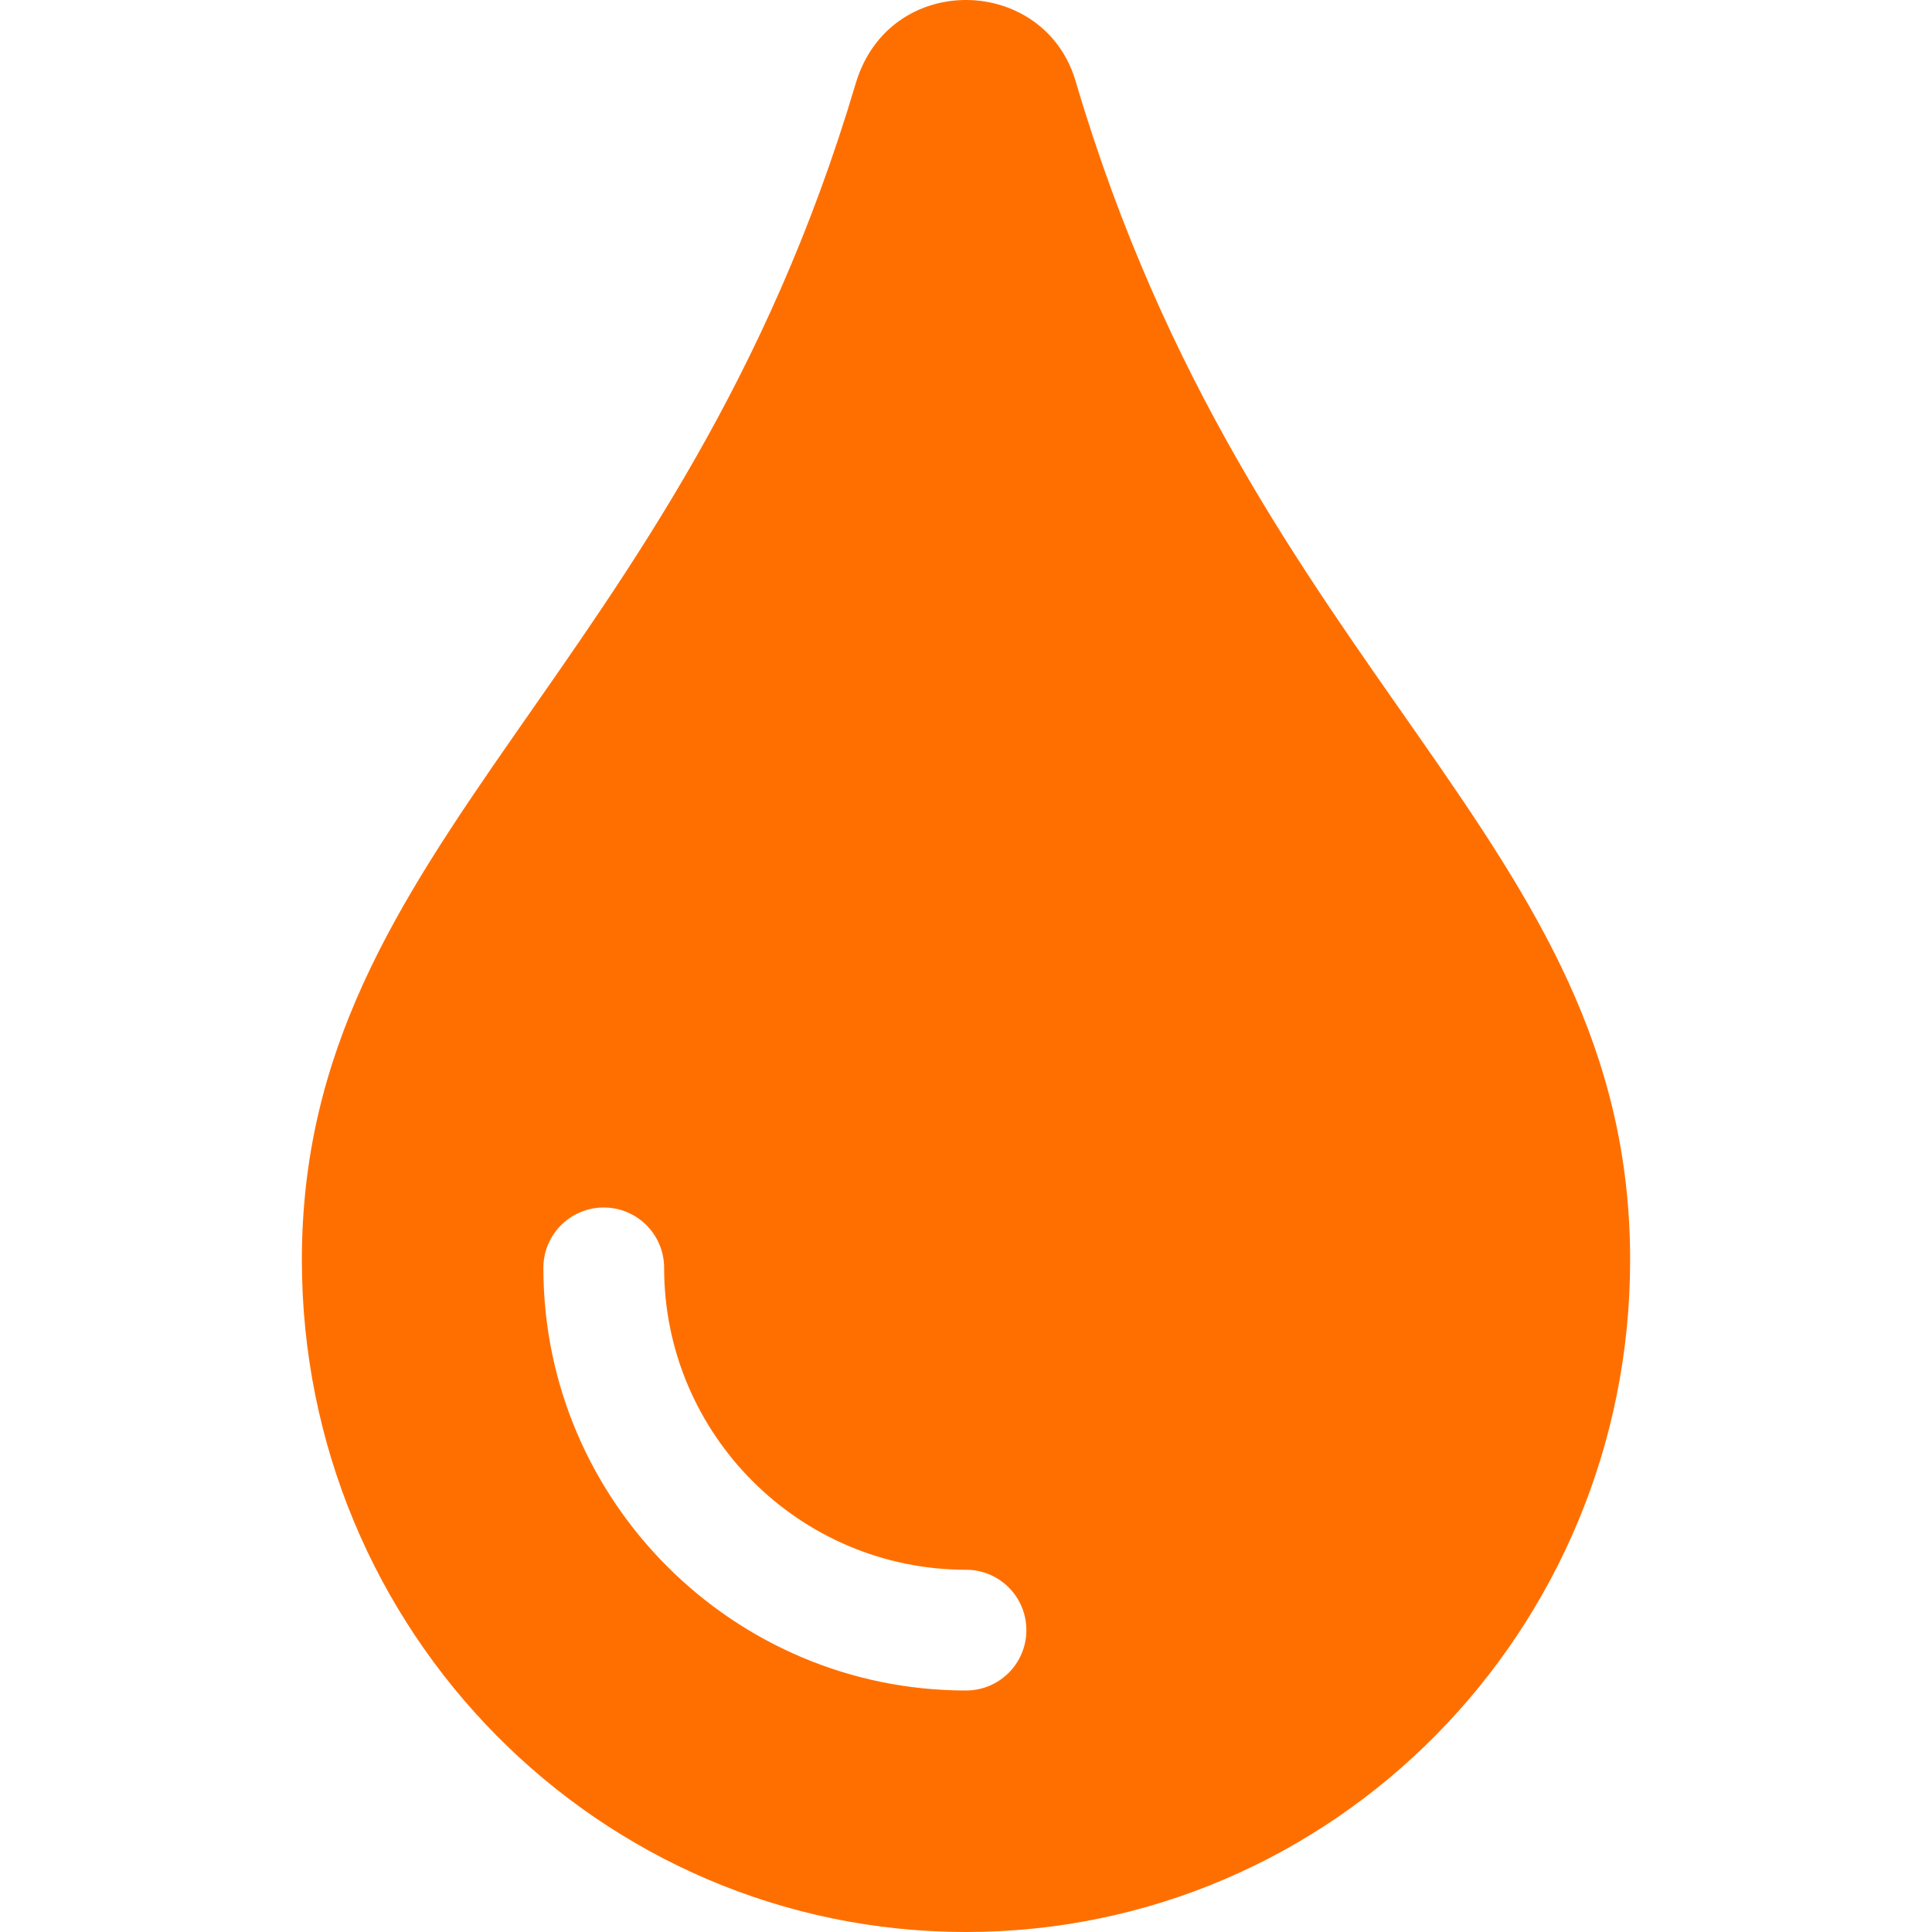
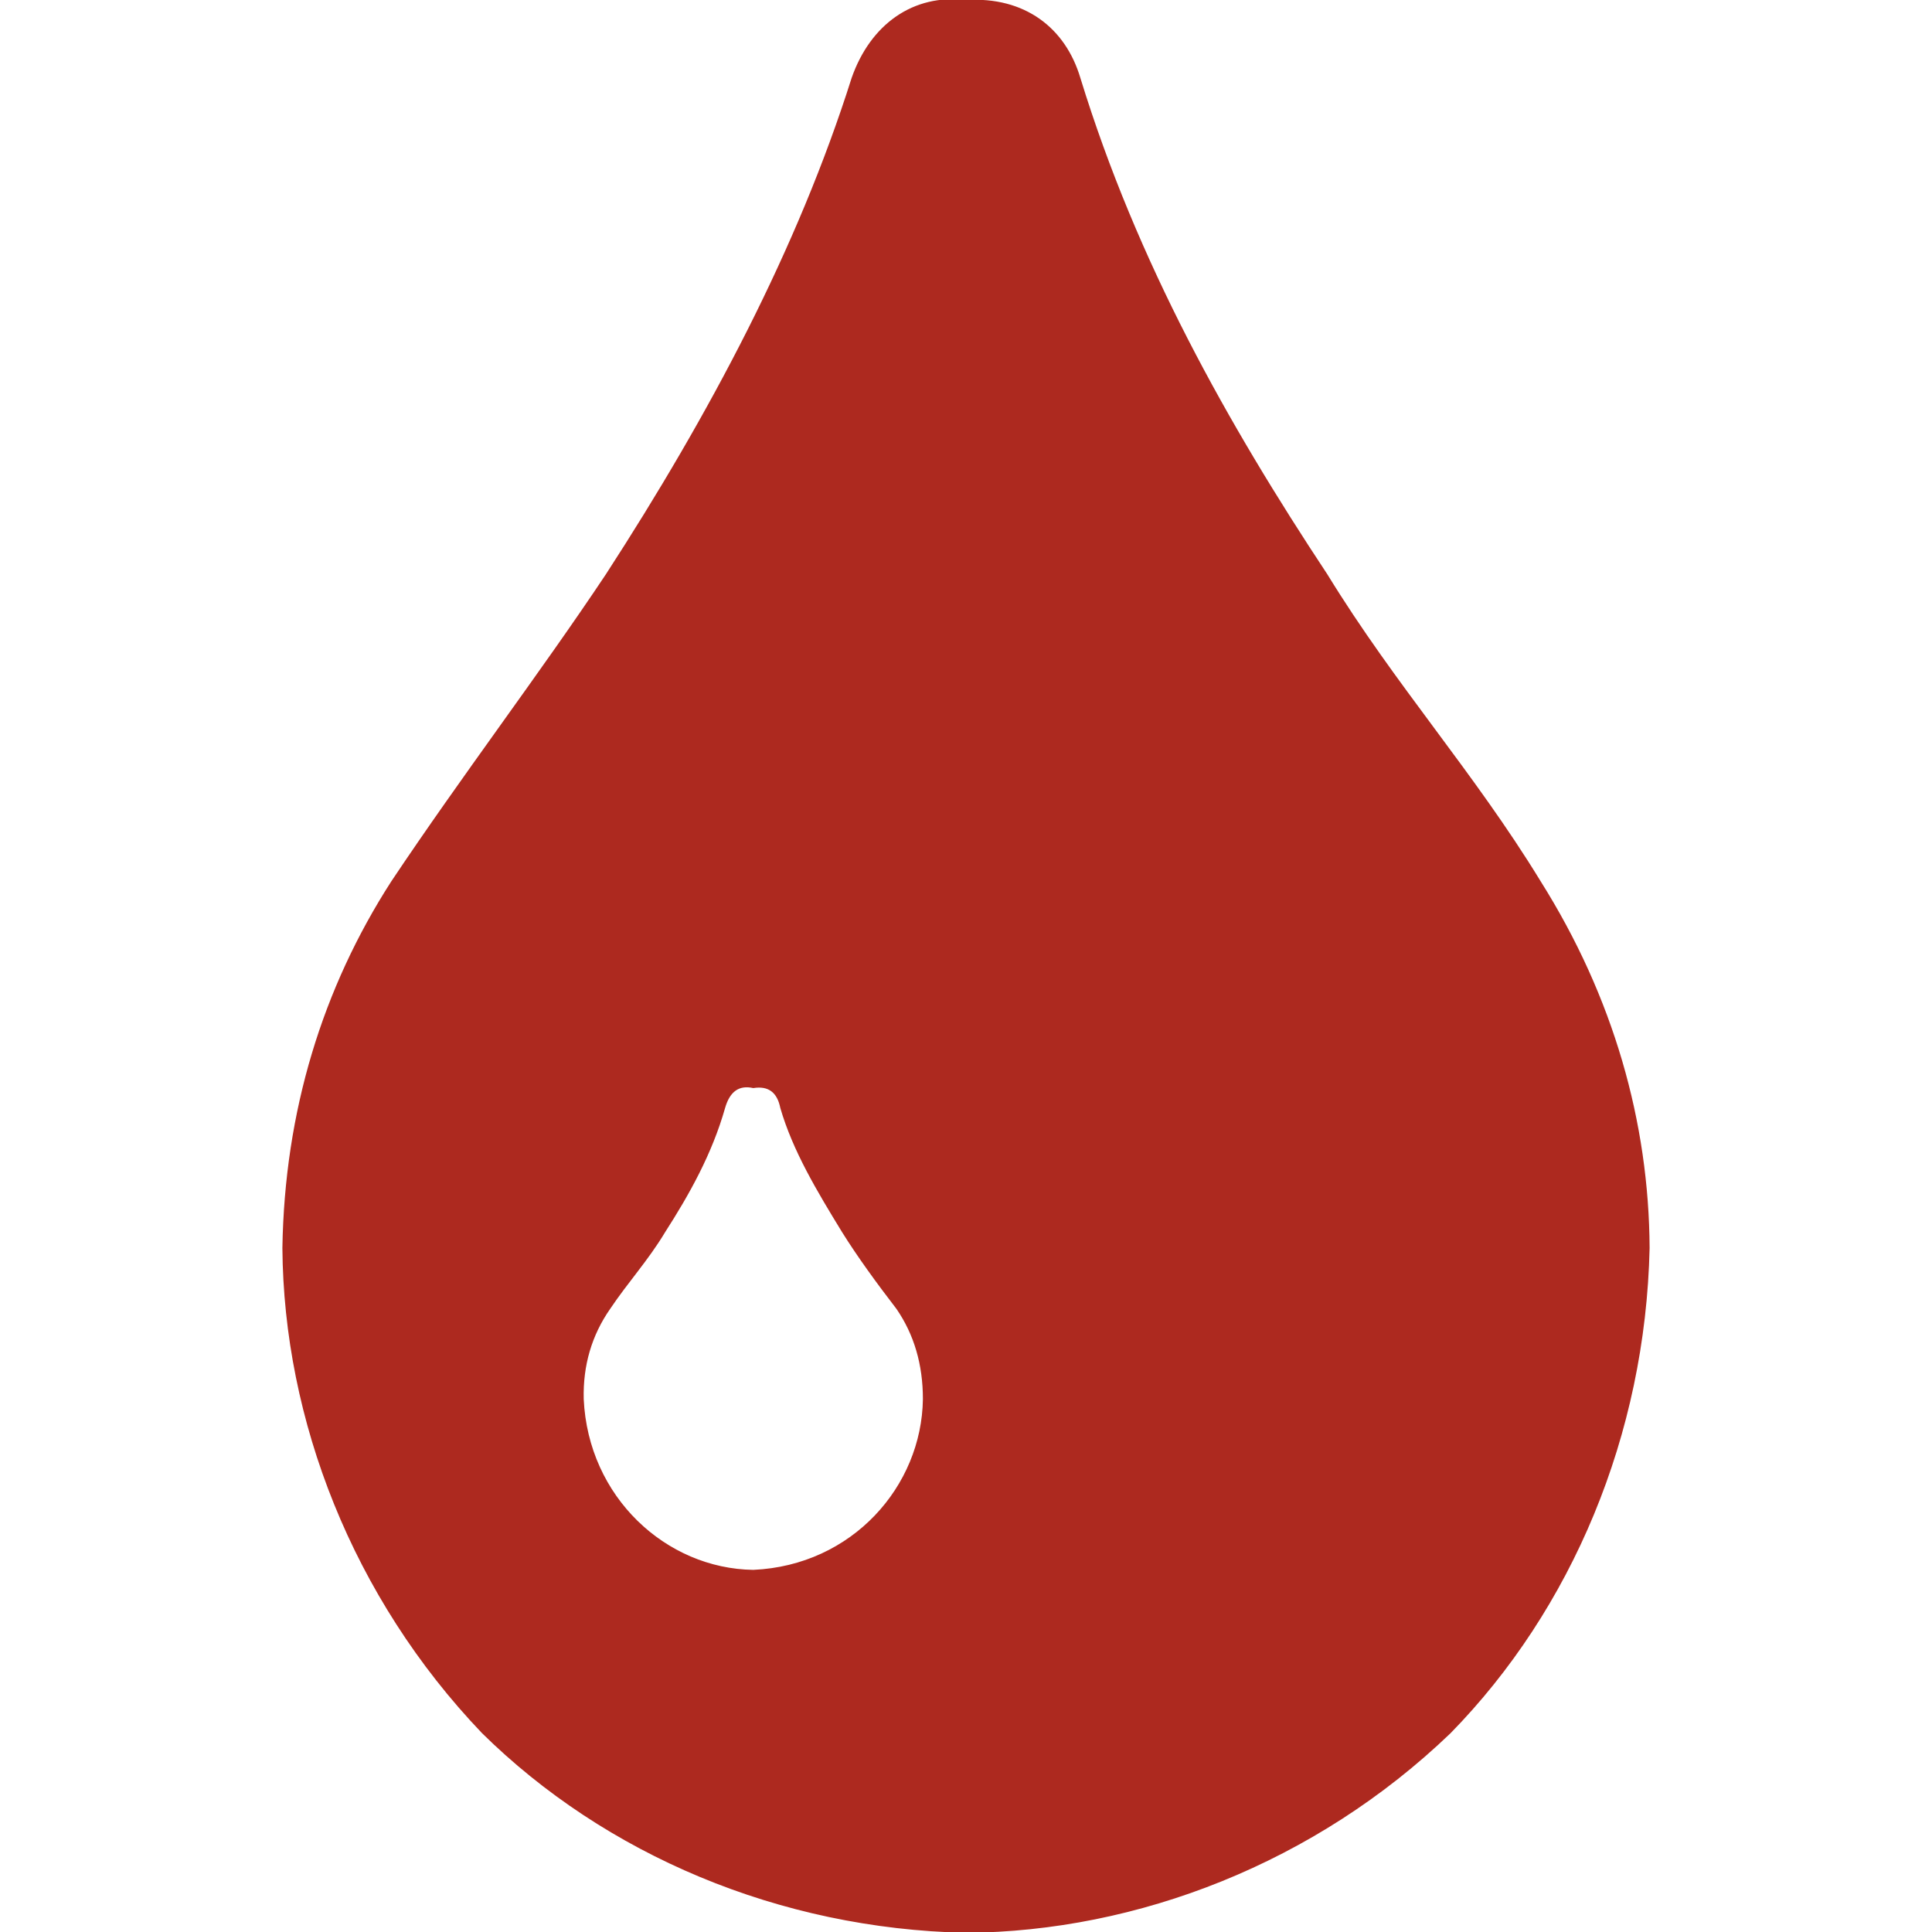
- <svg xmlns="http://www.w3.org/2000/svg" fill="#ff6f00" width="800px" height="800px" viewBox="-80 0 512 512">
+ <svg xmlns="http://www.w3.org/2000/svg" version="1.1" id="svg2" width="800px" height="800px" viewBox="0 0 1200 1200" enable-background="new 0 0 1200 1200" xml:space="preserve" fill="#ad291f" stroke="#ad291f">
  <g id="SVGRepo_bgCarrier" stroke-width="0" />
  <g id="SVGRepo_tracerCarrier" stroke-linecap="round" stroke-linejoin="round" />
  <g id="SVGRepo_iconCarrier">
-     <path d="M205.22 22.09c-7.94-28.78-49.44-30.12-58.44 0C100.01 179.85 0 222.72 0 333.91 0 432.35 78.72 512 176 512s176-79.65 176-178.09c0-111.75-99.79-153.34-146.78-311.82zM176 448c-61.75 0-112-50.25-112-112 0-8.84 7.16-16 16-16s16 7.16 16 16c0 44.11 35.89 80 80 80 8.84 0 16 7.16 16 16s-7.16 16-16 16z" />
+     <path id="path24014" d="M175.901,775.15c1.34-84.942,24.997-161.363,67.555-227.438 c43.852-65.677,92.564-129.583,133.235-190.657c64.562-99.564,119.289-202.698,152.751-308.503 C541.073,15.363,567.479-3.406,600,0.513c36.243-2.225,61.341,17.08,70.558,48.04c35.234,114.567,91.42,214.71,153.502,308.503 c42.395,69.12,90.82,122.468,132.483,190.657c45.203,71.836,67.148,149.555,67.556,227.438 c-2.581,116.192-48.298,224.208-123.477,300.997C816.77,1156.717,706.456,1199.234,600,1200 c-116.136-2.474-223.853-48.567-300.247-123.852C219.352,992.028,176.667,881.708,175.901,775.15z M362.056,868.979 c2.782,61.17,51.377,105.853,105.836,106.588c61.717-2.731,105.123-52.149,105.837-106.588c0-21.519-5.505-40.283-16.514-56.297 c-12.101-15.747-24.03-32.046-33.776-47.664c-15.442-25.218-30.541-50.295-38.282-76.938c-2.001-10.009-7.756-14.262-17.265-12.761 c-9.008-2.002-15.013,2.252-18.015,12.761c-8.094,28.541-22.238,53.7-37.156,76.938c-10.493,17.509-23.069,31.136-34.151,47.664 C367.06,829.195,361.555,847.96,362.056,868.979z" />
  </g>
</svg>
